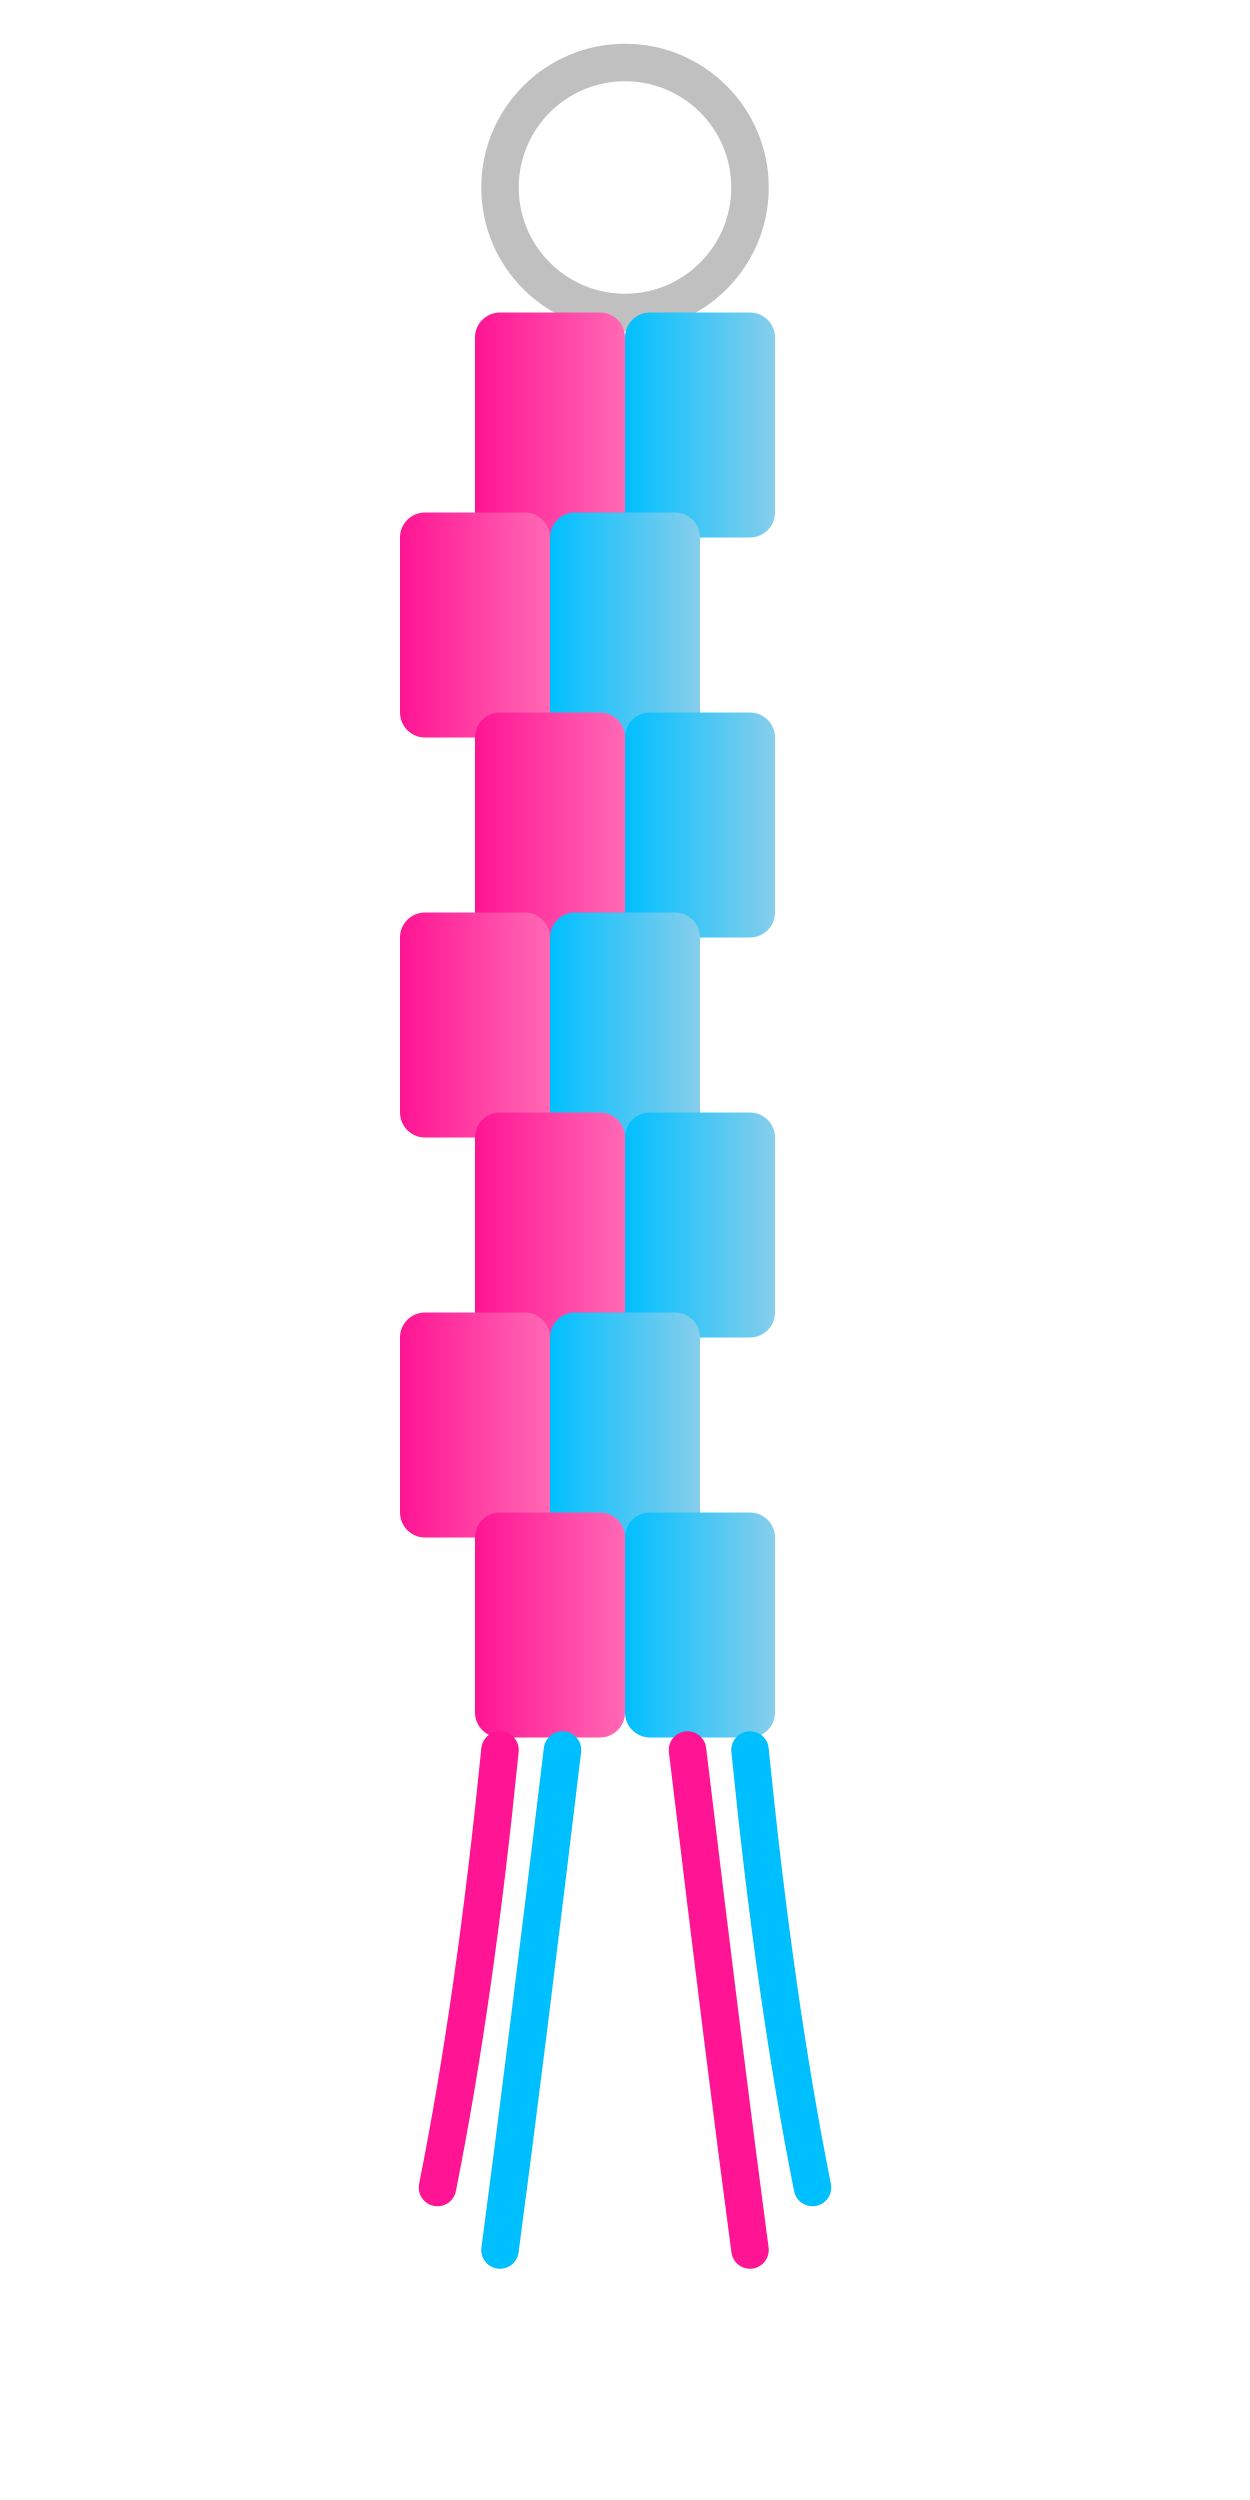
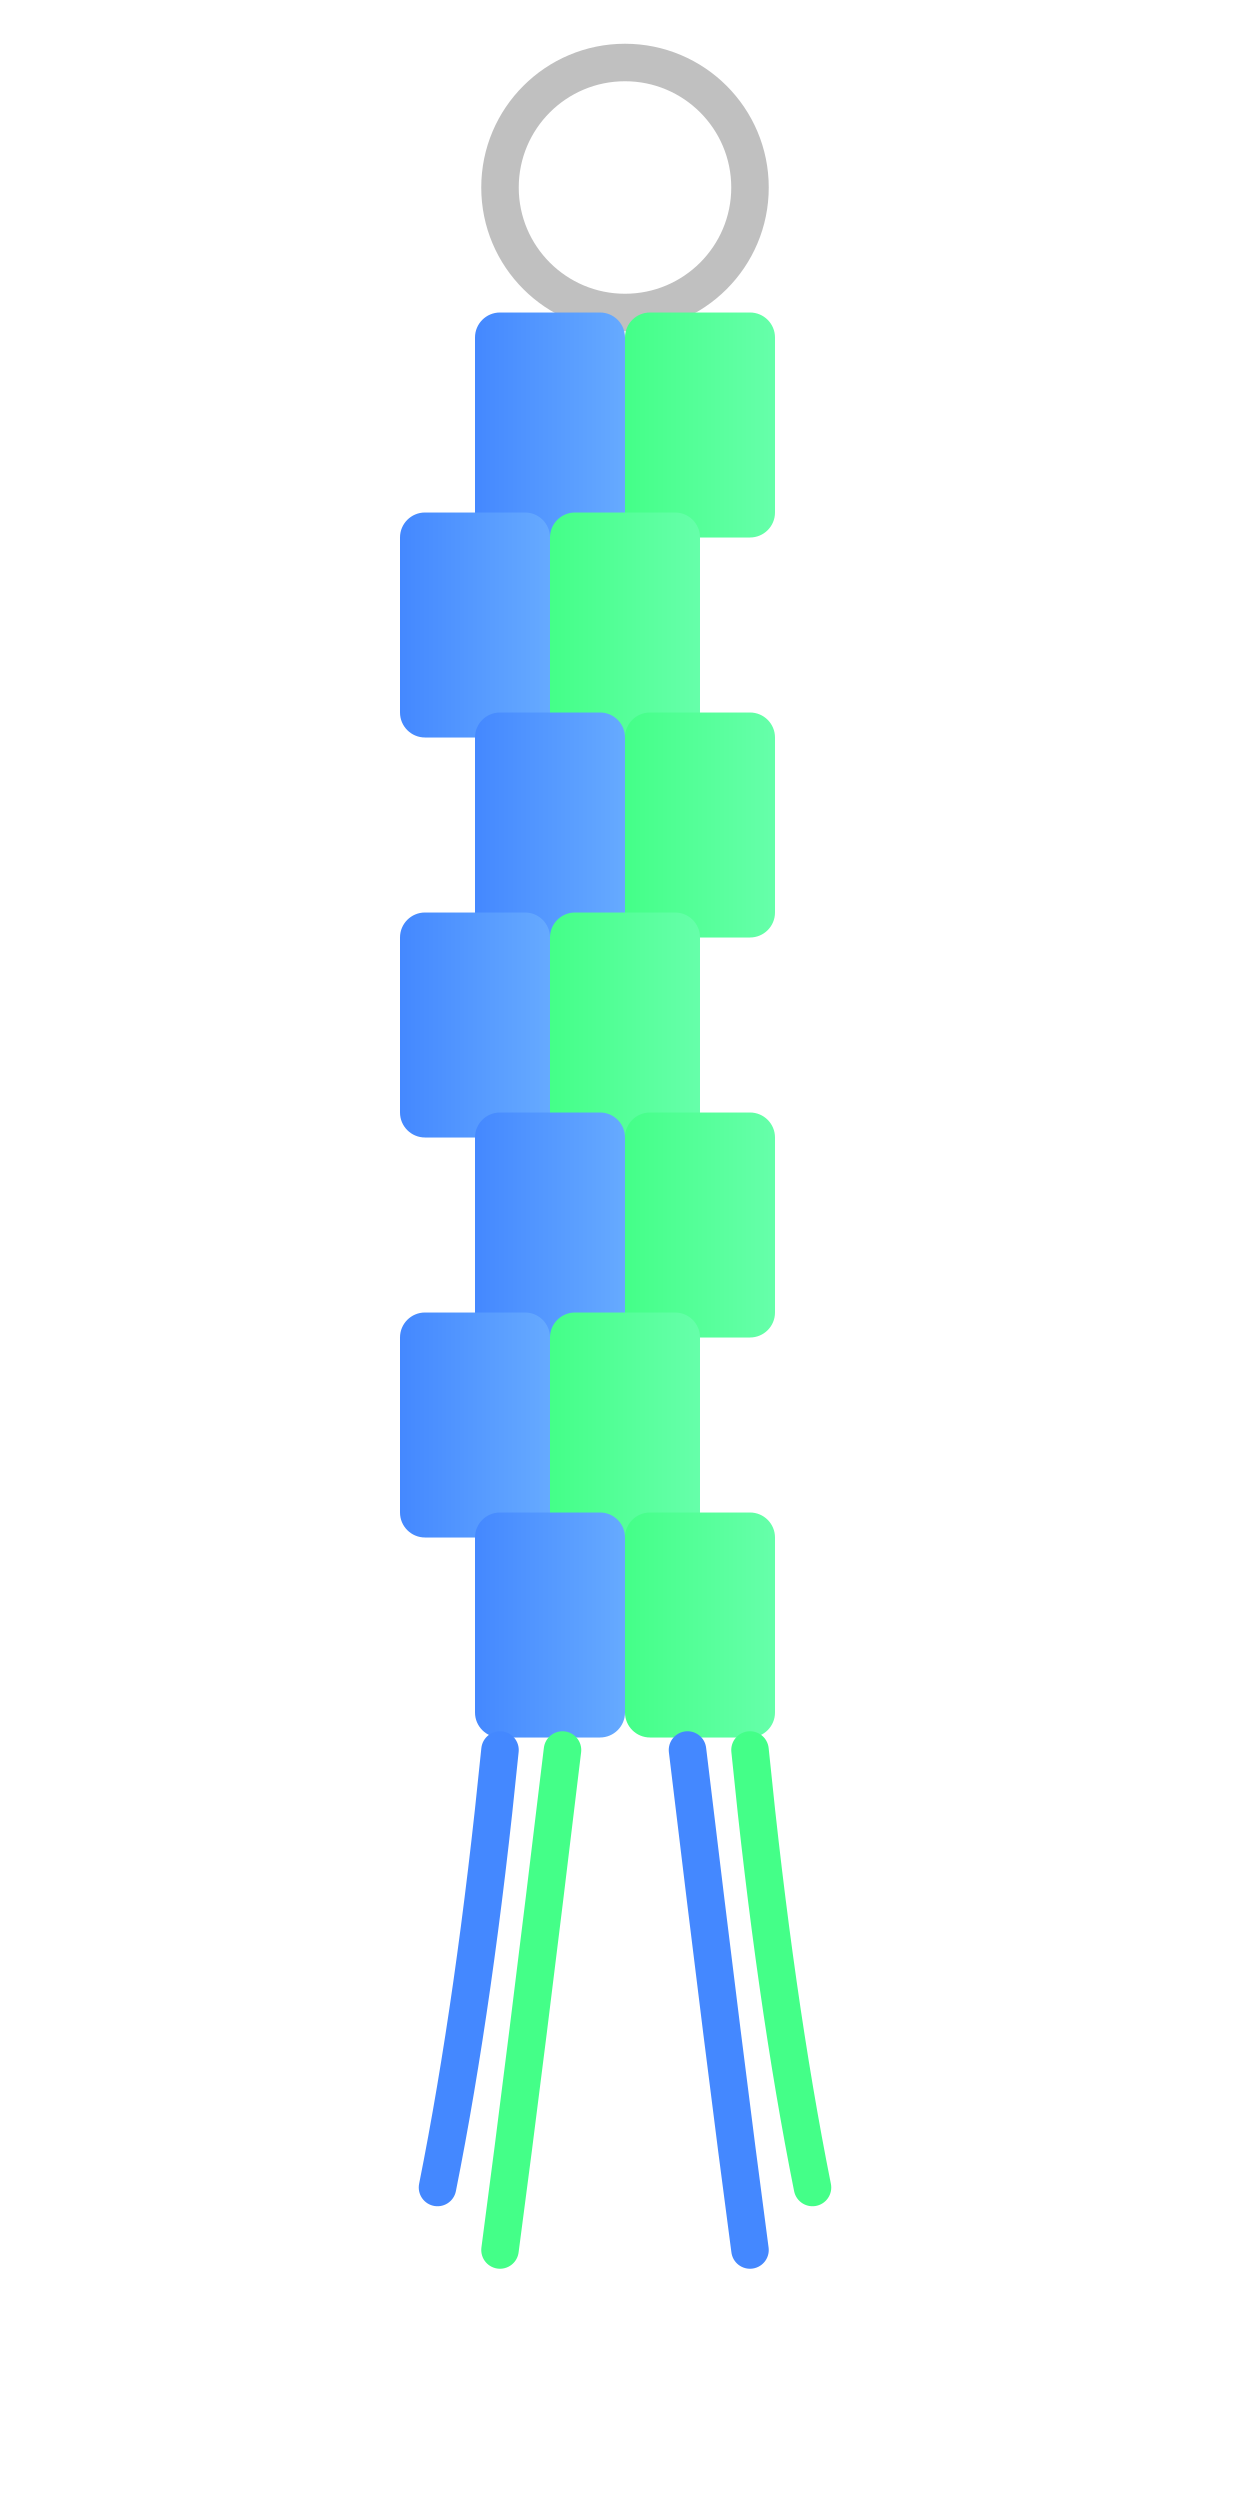
<svg xmlns="http://www.w3.org/2000/svg" viewBox="0 0 100 200">
  <defs>
    <linearGradient id="sc1" x1="0%" y1="0%" x2="100%" y2="0%">
-       <stop offset="0%" stop-color="#FF1493" />
-       <stop offset="100%" stop-color="#FF69B4" />
+       <stop offset="0%" stop-color="#4488FF" />
+       <stop offset="100%" stop-color="#66AAFF" />
    </linearGradient>
    <linearGradient id="sc2" x1="0%" y1="0%" x2="100%" y2="0%">
-       <stop offset="0%" stop-color="#00BFFF" />
-       <stop offset="100%" stop-color="#87CEEB" />
+       <stop offset="0%" stop-color="#44FF88" />
+       <stop offset="100%" stop-color="#66FFAA" />
    </linearGradient>
  </defs>
  <circle cx="50" cy="15" r="10" fill="none" stroke="#C0C0C0" stroke-width="3" />
  <g transform="translate(30, 25)">
    <rect x="8" y="0" width="12" height="18" rx="2" fill="url(#sc1)" />
    <rect x="20" y="0" width="12" height="18" rx="2" fill="url(#sc2)" />
    <rect x="14" y="16" width="12" height="18" rx="2" fill="url(#sc2)" />
    <rect x="2" y="16" width="12" height="18" rx="2" fill="url(#sc1)" />
    <rect x="8" y="32" width="12" height="18" rx="2" fill="url(#sc1)" />
    <rect x="20" y="32" width="12" height="18" rx="2" fill="url(#sc2)" />
    <rect x="14" y="48" width="12" height="18" rx="2" fill="url(#sc2)" />
    <rect x="2" y="48" width="12" height="18" rx="2" fill="url(#sc1)" />
    <rect x="8" y="64" width="12" height="18" rx="2" fill="url(#sc1)" />
    <rect x="20" y="64" width="12" height="18" rx="2" fill="url(#sc2)" />
    <rect x="14" y="80" width="12" height="18" rx="2" fill="url(#sc2)" />
    <rect x="2" y="80" width="12" height="18" rx="2" fill="url(#sc1)" />
    <rect x="8" y="96" width="12" height="18" rx="2" fill="url(#sc1)" />
    <rect x="20" y="96" width="12" height="18" rx="2" fill="url(#sc2)" />
  </g>
-   <path d="M 40 140 Q 38 160 35 175" fill="none" stroke="#FF1493" stroke-width="3" stroke-linecap="round" />
-   <path d="M 45 140 Q 42 165 40 180" fill="none" stroke="#00BFFF" stroke-width="3" stroke-linecap="round" />
-   <path d="M 55 140 Q 58 165 60 180" fill="none" stroke="#FF1493" stroke-width="3" stroke-linecap="round" />
-   <path d="M 60 140 Q 62 160 65 175" fill="none" stroke="#00BFFF" stroke-width="3" stroke-linecap="round" />
+   <path d="M 40 140 Q 38 160 35 175" fill="none" stroke="#4488FF" stroke-width="3" stroke-linecap="round" />
+   <path d="M 45 140 Q 42 165 40 180" fill="none" stroke="#44FF88" stroke-width="3" stroke-linecap="round" />
+   <path d="M 55 140 Q 58 165 60 180" fill="none" stroke="#4488FF" stroke-width="3" stroke-linecap="round" />
+   <path d="M 60 140 Q 62 160 65 175" fill="none" stroke="#44FF88" stroke-width="3" stroke-linecap="round" />
</svg>
